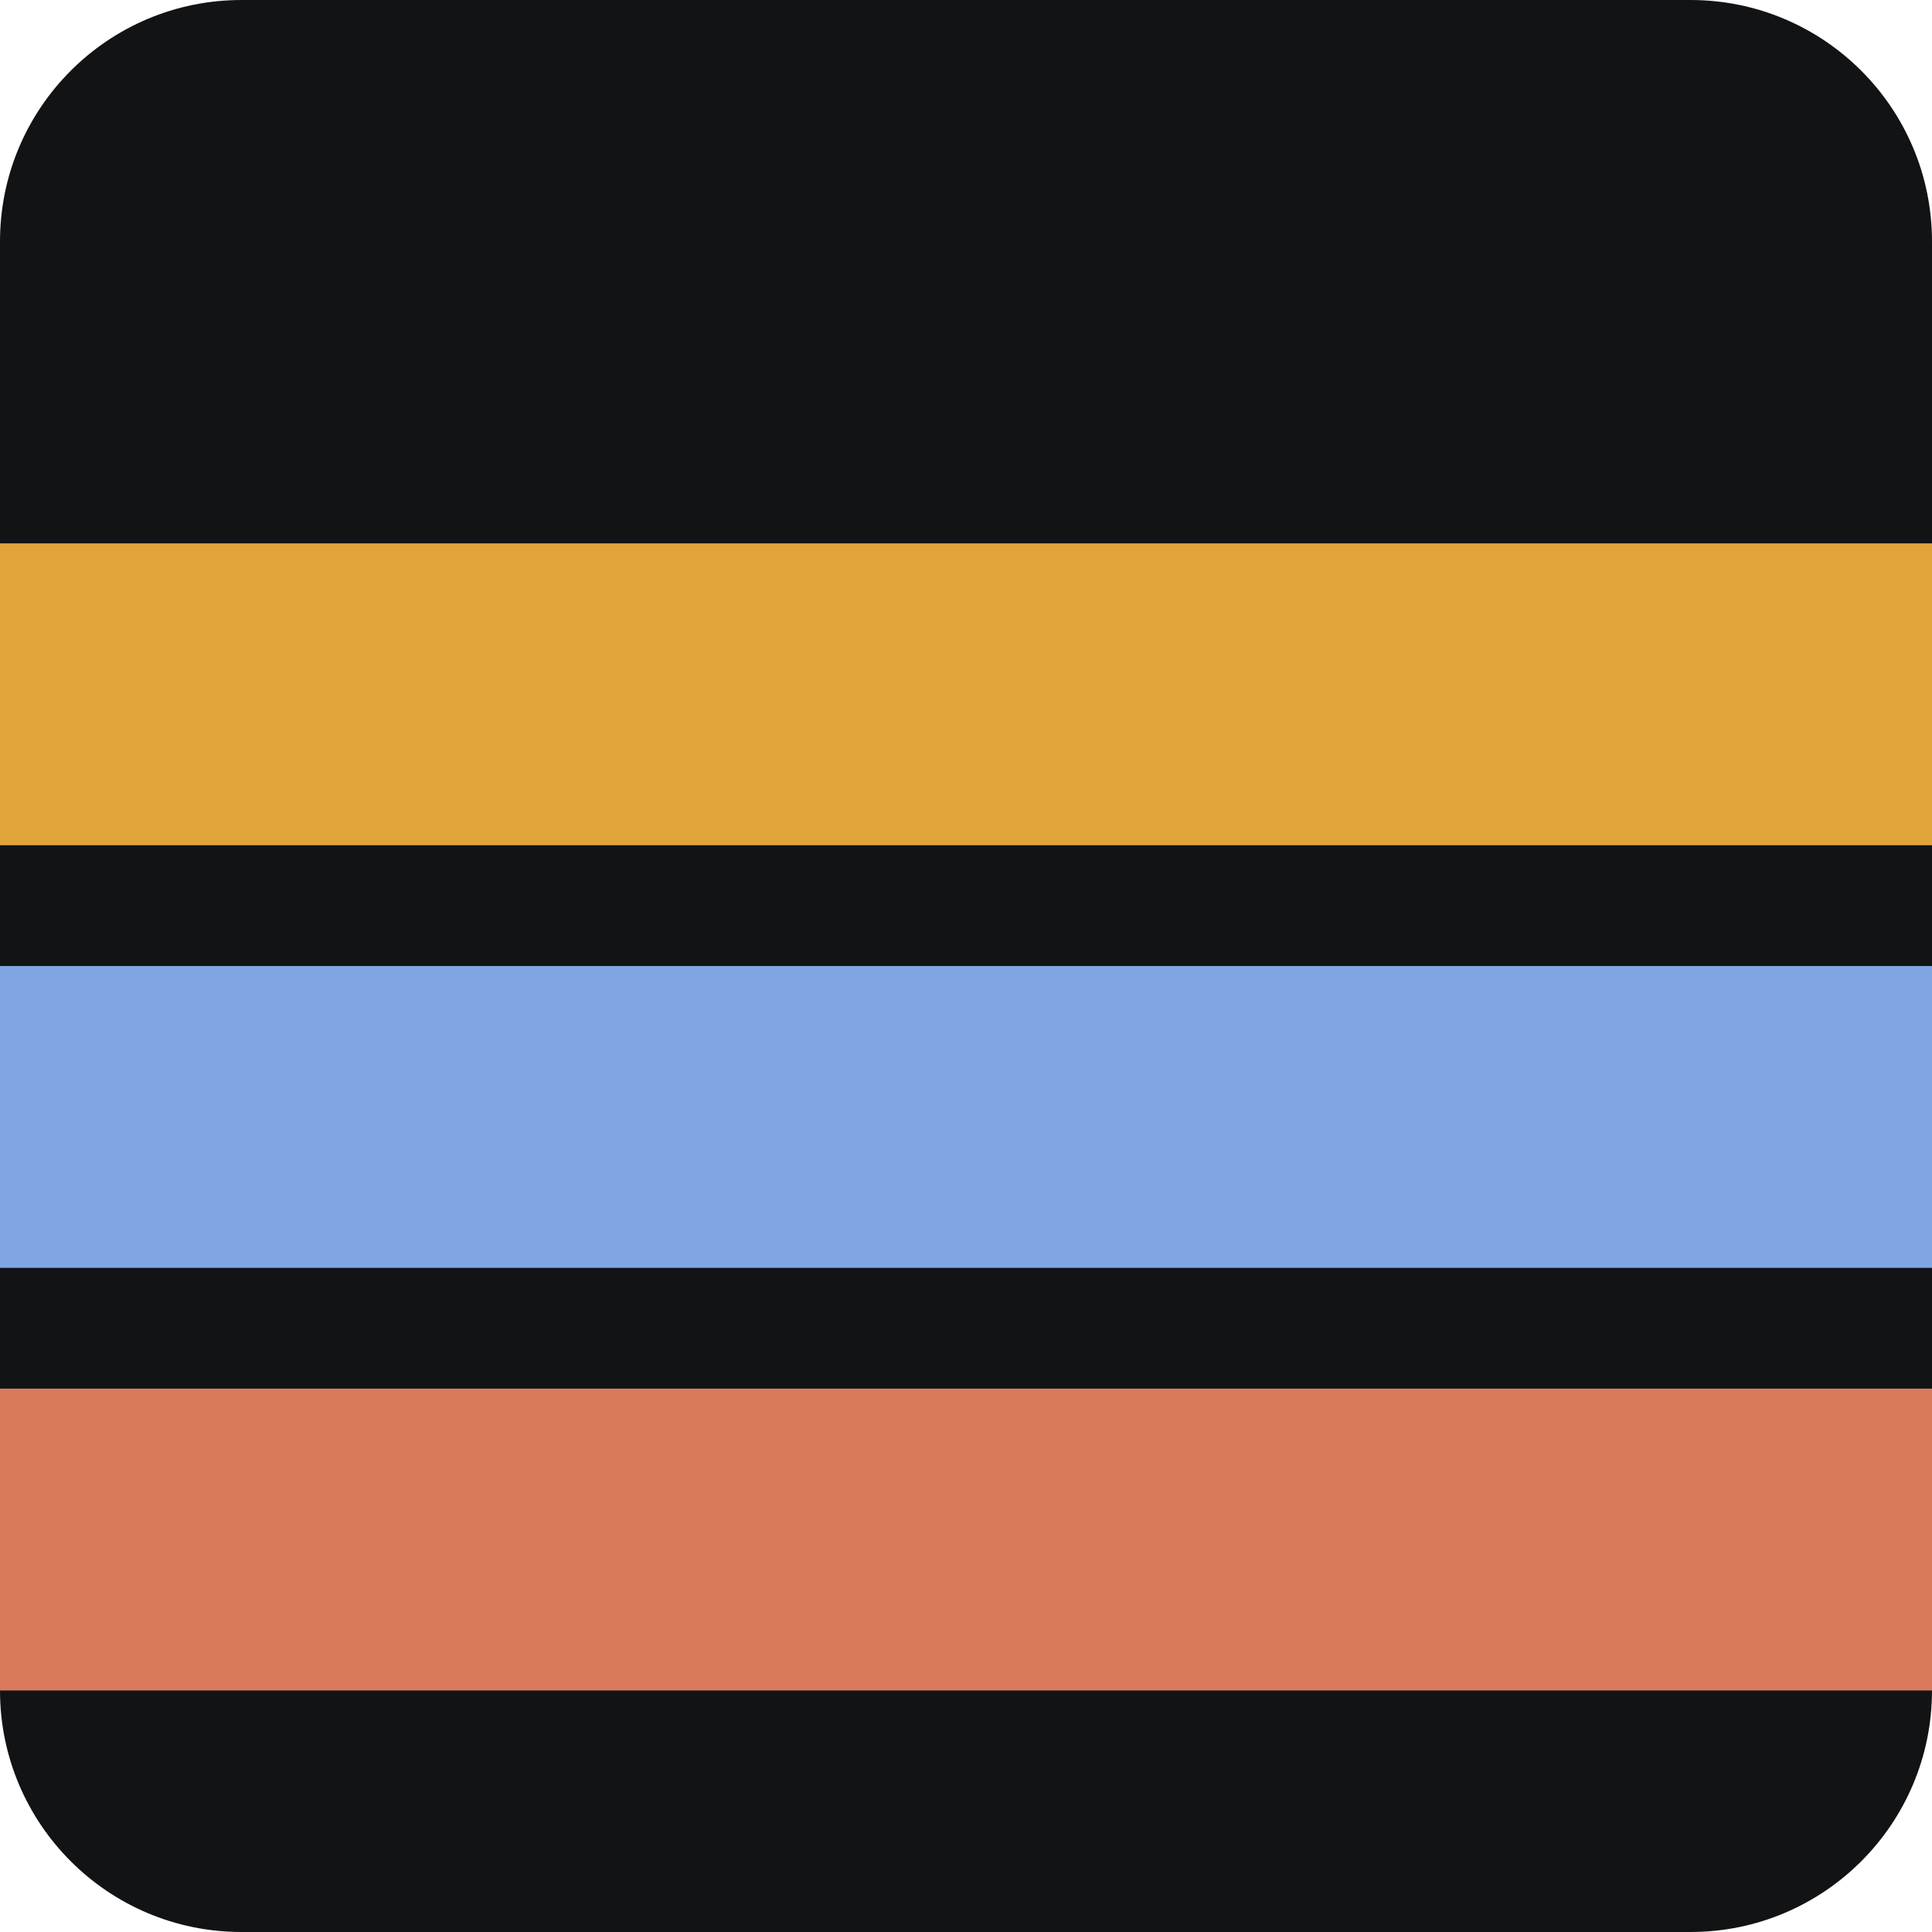
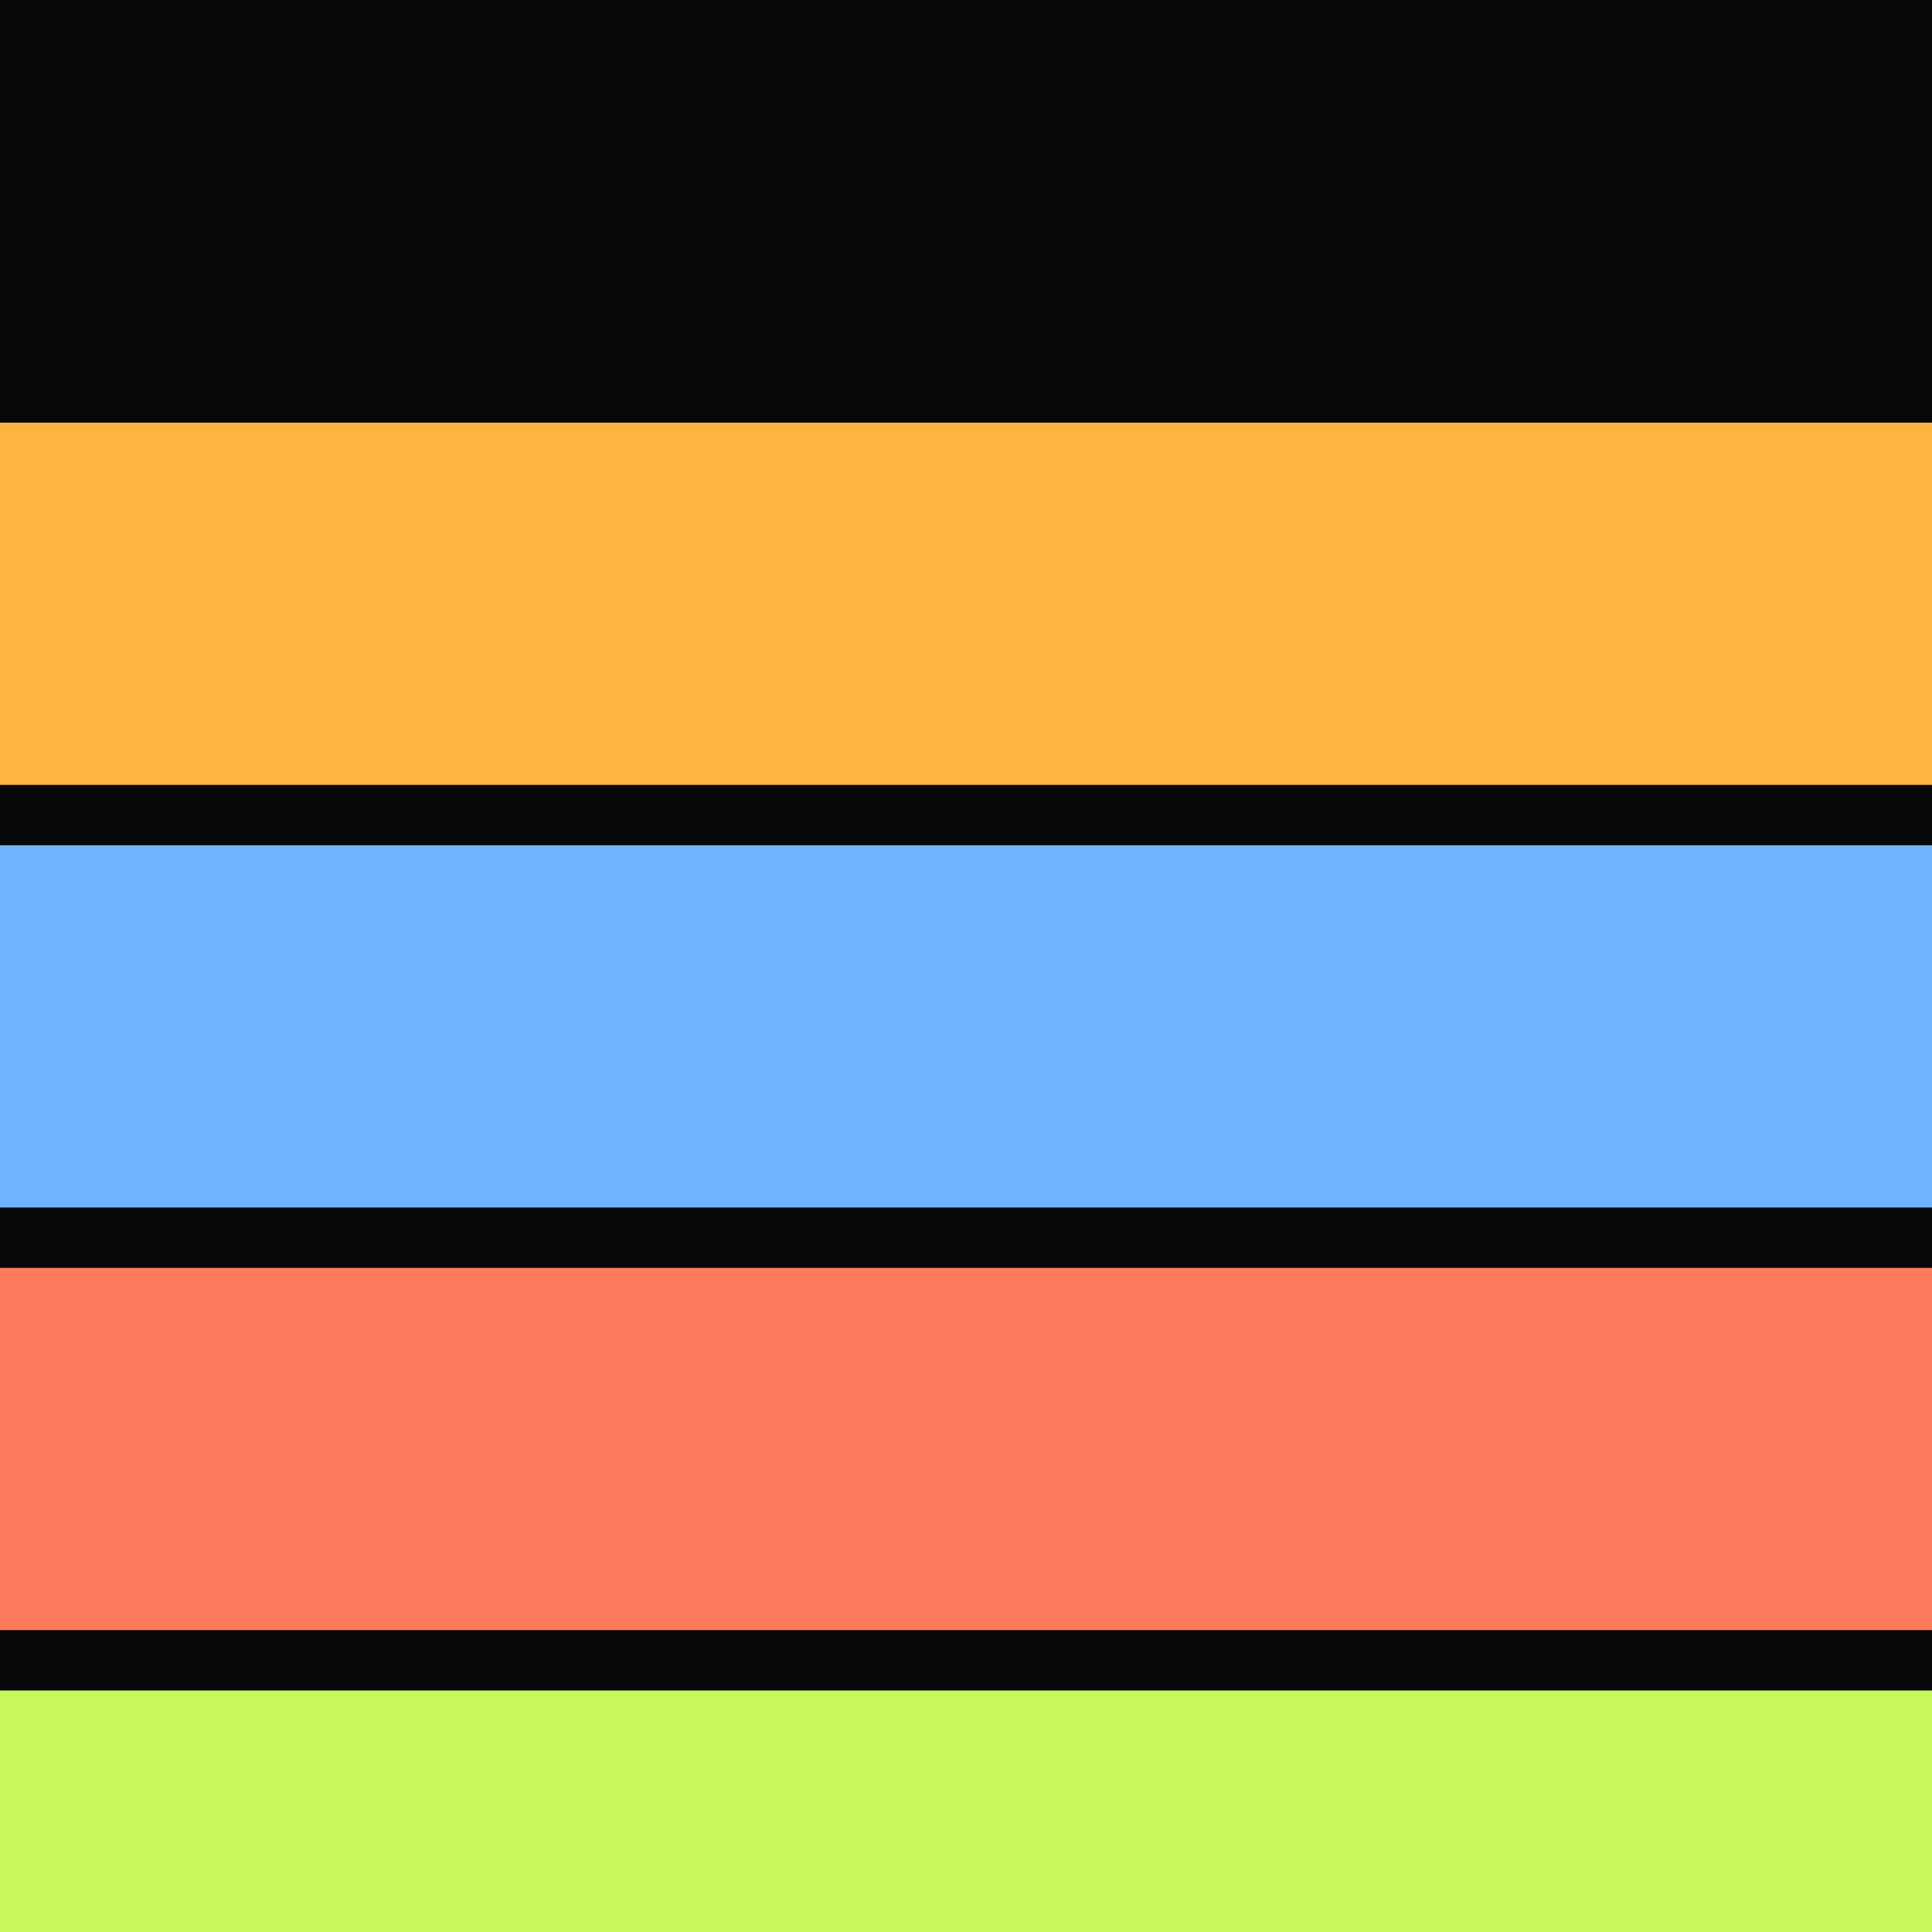
<svg xmlns="http://www.w3.org/2000/svg" viewBox="0 0 32 32">
-   <rect width="32" height="32" rx="4" fill="#111315" />
-   <rect x="0" y="9" width="32" height="5" fill="#e0a43a" />
-   <rect x="0" y="16" width="32" height="5" fill="#7fa6e3" />
-   <rect x="0" y="23" width="32" height="5" fill="#d97a5c" />
+   <rect width="32" height="32" fill="#07080a" />
+   <rect y="7" width="32" height="6" fill="#ffb340" />
+   <rect y="14" width="32" height="6" fill="#6fb3ff" />
+   <rect y="21" width="32" height="6" fill="#ff7a5c" />
+   <rect y="28" width="32" height="4" fill="#c9f75a" />
</svg>
